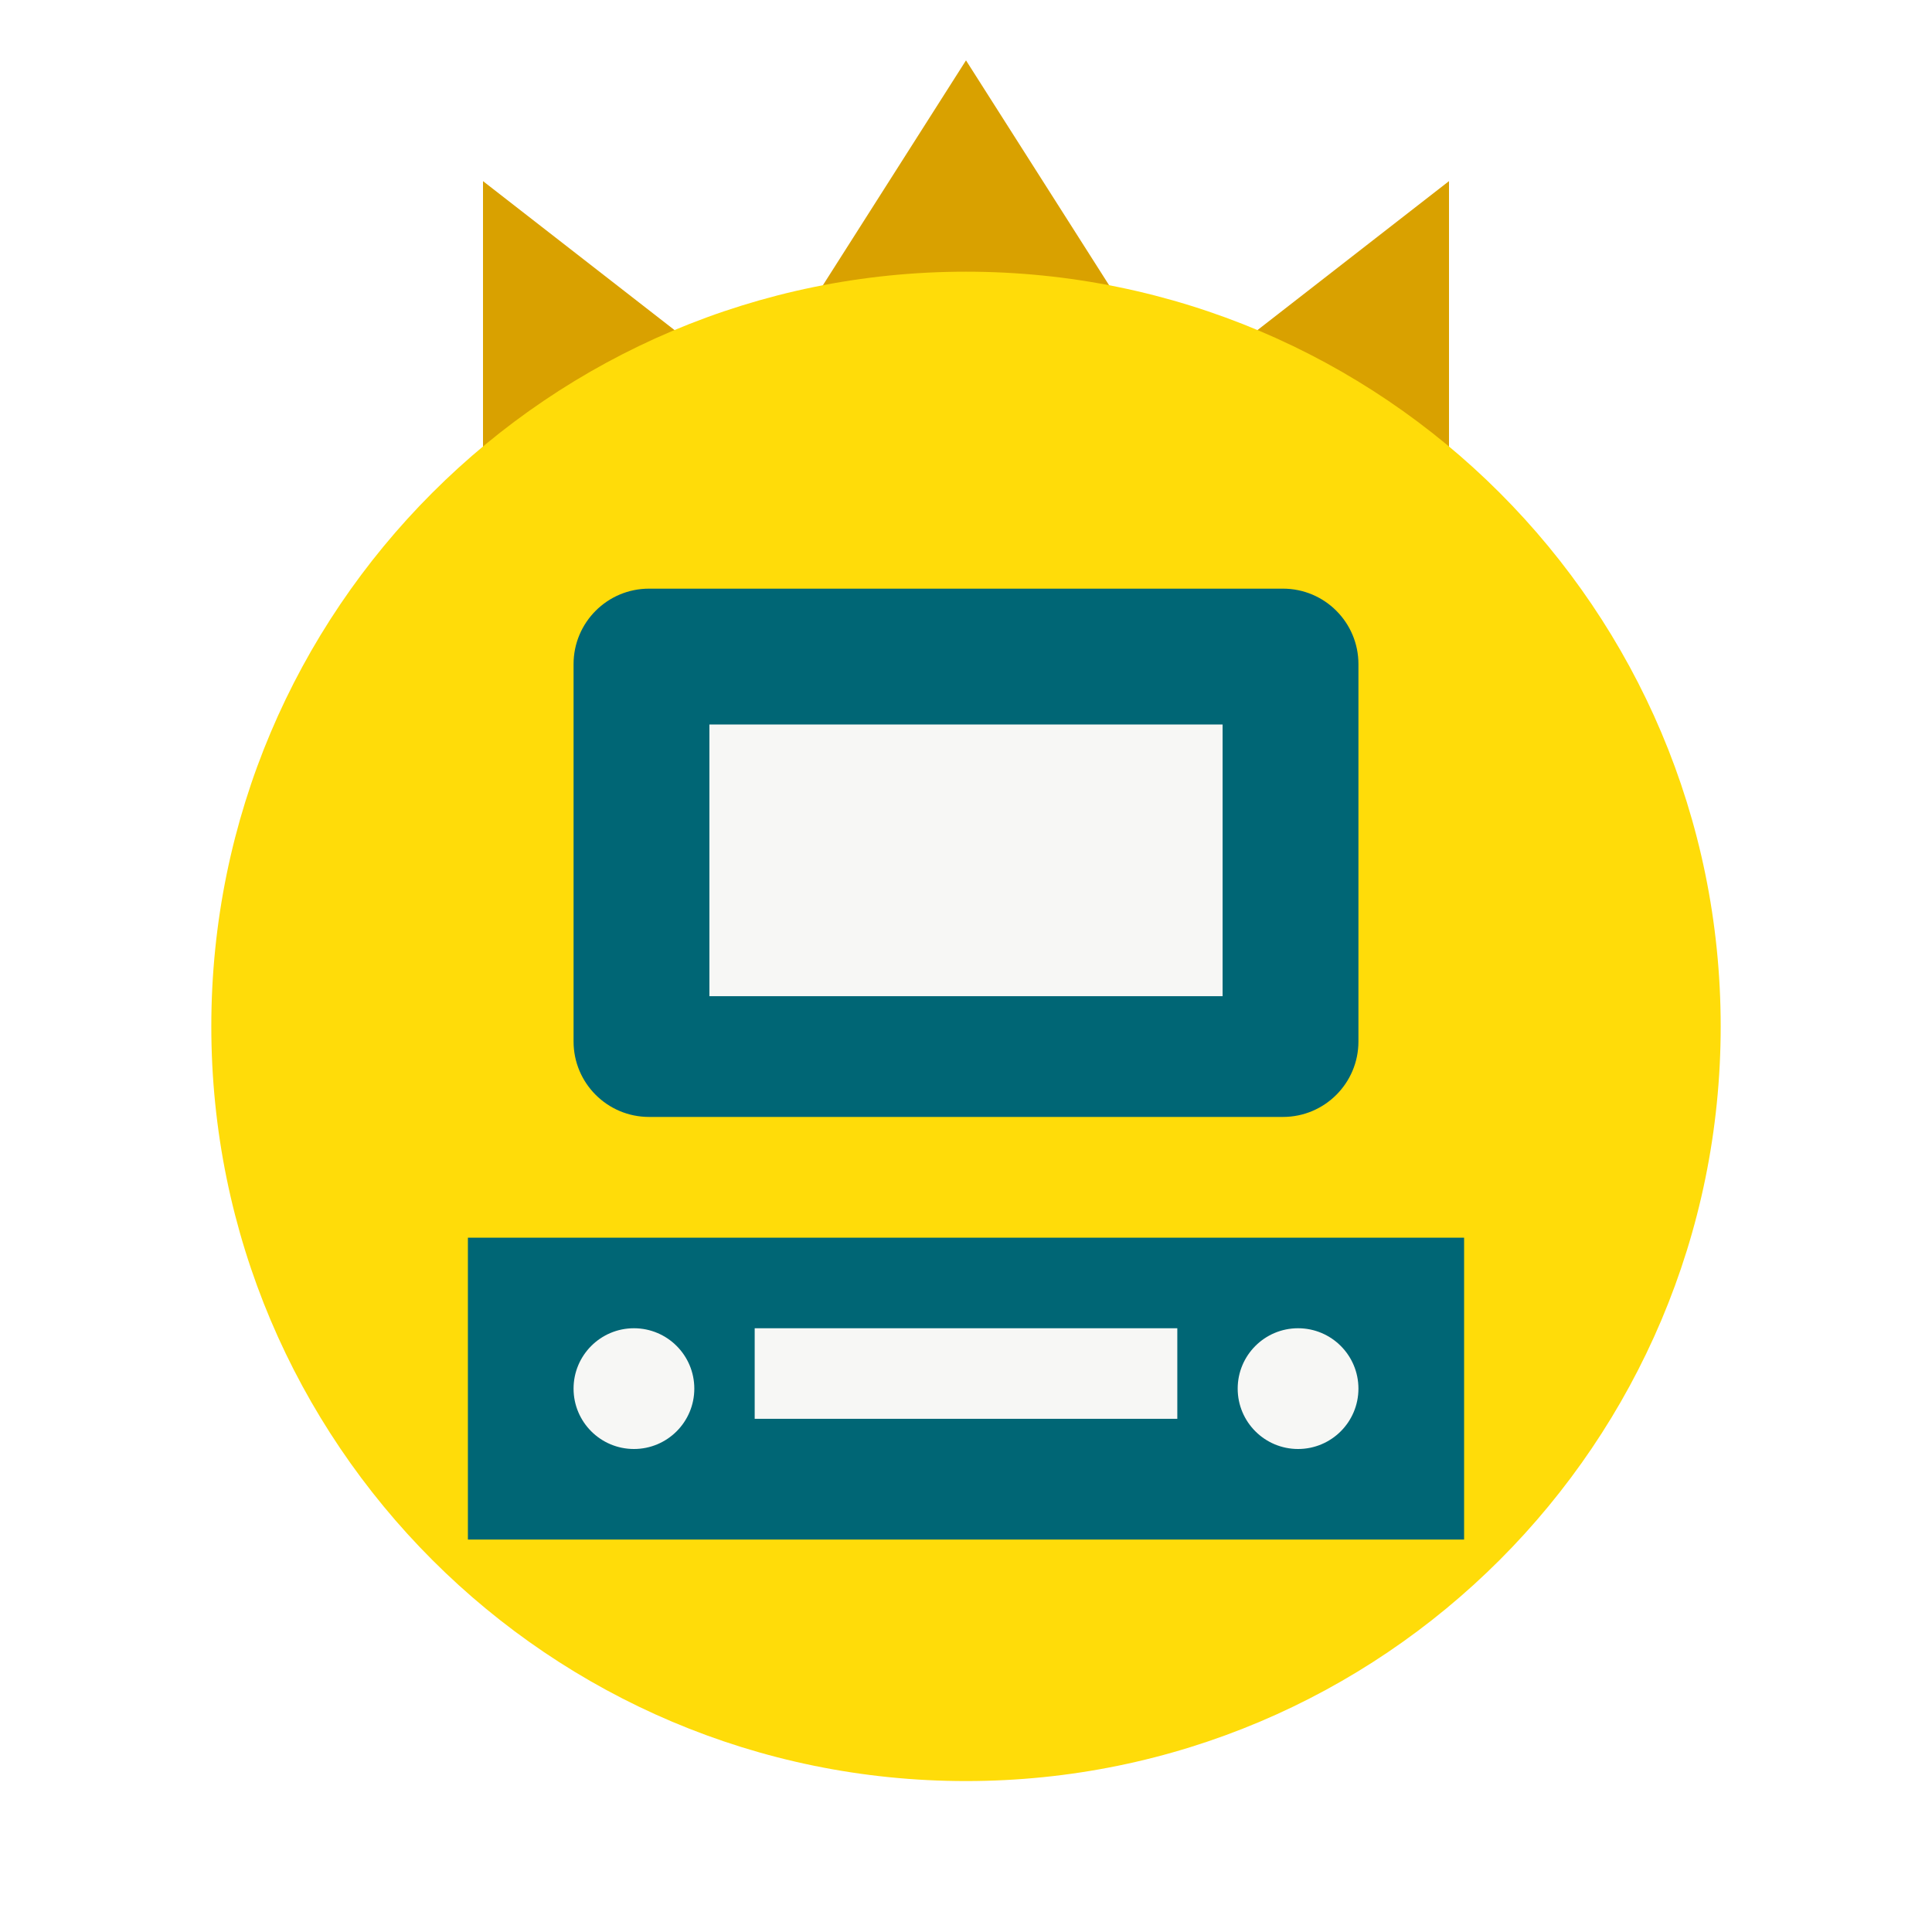
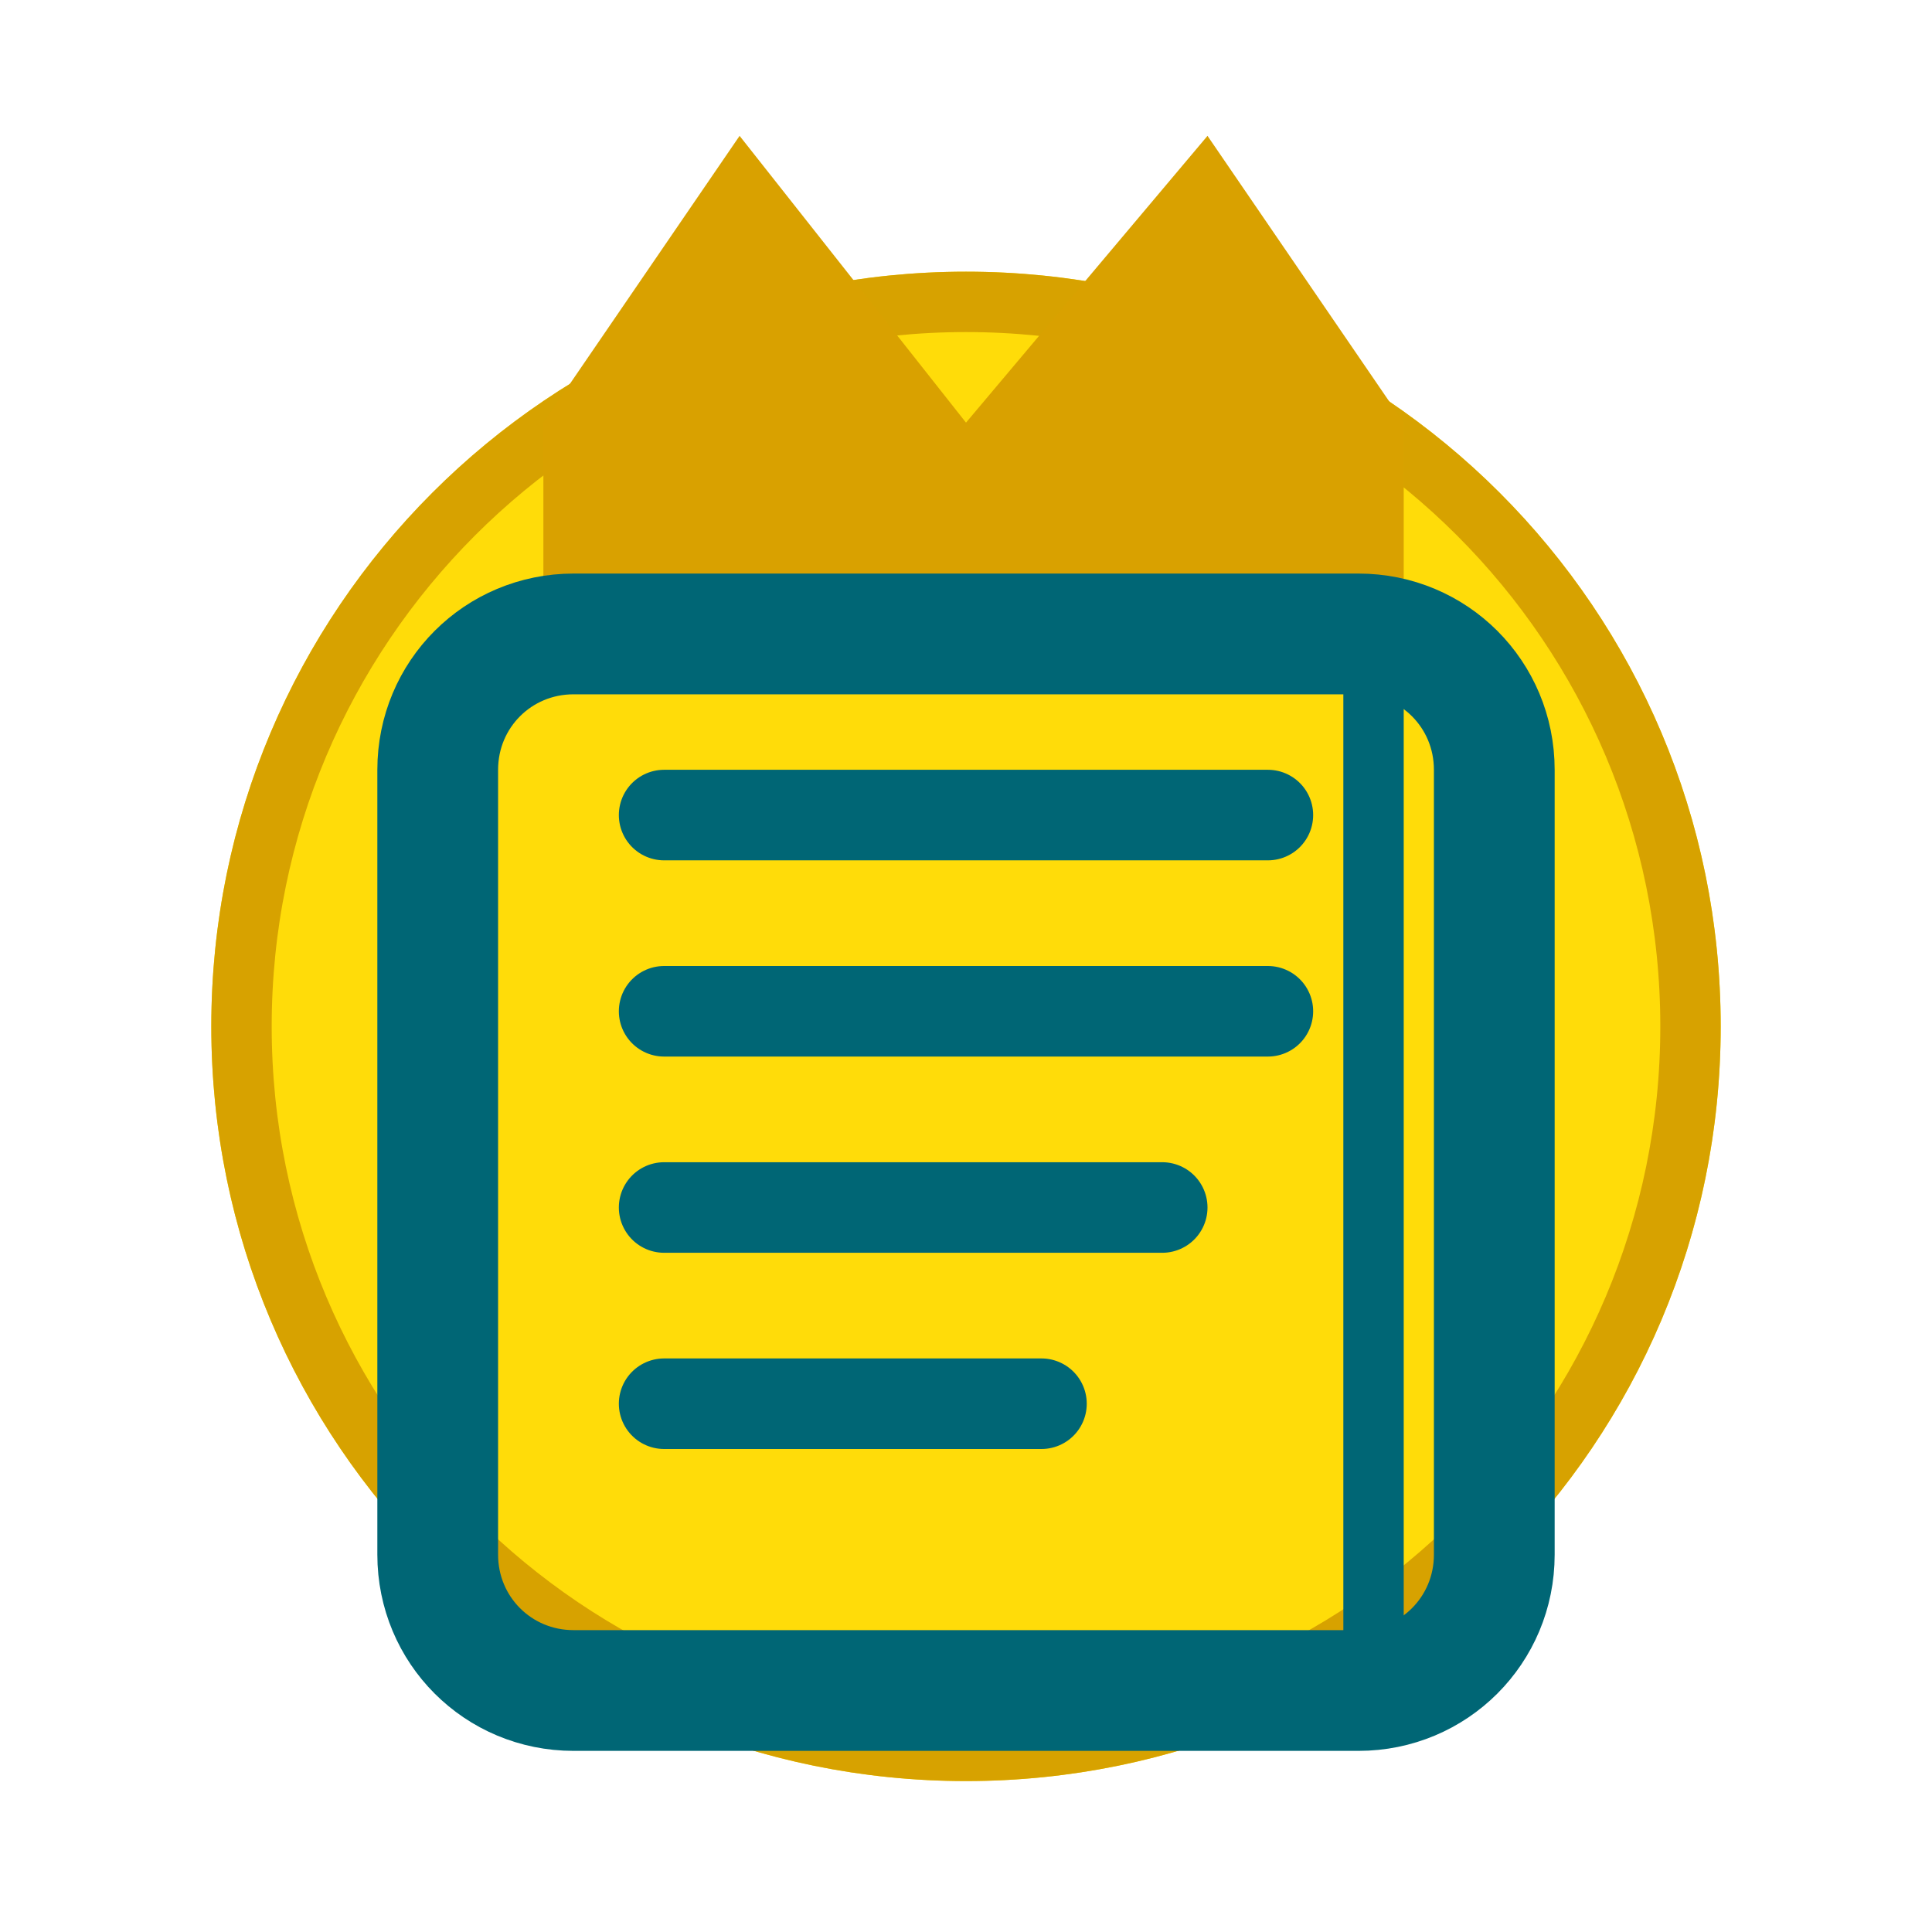
<svg xmlns="http://www.w3.org/2000/svg" viewBox="0 0 128 128">
  <style>svg{color:#006675}</style>
-   <path d="M32 31V12l18 14L64 4l14 22 18-14v19z" fill="#d9a100" />
  <circle cx="64" cy="68" r="50" fill="#ffdc09" />
-   <g transform="translate(0 4)">
-     <g fill="currentColor">
-       <rect x="38" y="35" width="52" height="35" rx="5" />
-       <path d="M31 78h66v20H31z" />
-       <path d="M47 44h34v18H47z" fill="#f7f7f5" />
-       <path d="M50 84h28v6H50z" fill="#f7f7f5" />
-       <circle cx="42" cy="88" r="4" fill="#f7f7f5" />
-       <circle cx="86" cy="88" r="4" fill="#f7f7f5" />
-     </g>
+   <circle cx="64" cy="68" r="48" fill="none" stroke="#d7a200" stroke-width="4" />
+   <path d="M36 28 49 9l15 19L80 9l13 19v12H36z" fill="#d9a100" />
+   <g transform="translate(0 4)" fill="currentColor" stroke="currentColor" stroke-linecap="round" stroke-linejoin="round">
+     <path d="M38 38h52c5 0 9 4 9 9v52c0 5-4 9-9 9H38c-5 0-9-4-9-9V47c0-5 4-9 9-9z" fill="none" stroke-width="8" />
+     <path d="M44 50h40M44 63h40M44 76h33M44 89h25" fill="none" stroke-width="6" />
+     <path d="M91 39v69" fill="none" stroke-width="4" />
  </g>
</svg>
